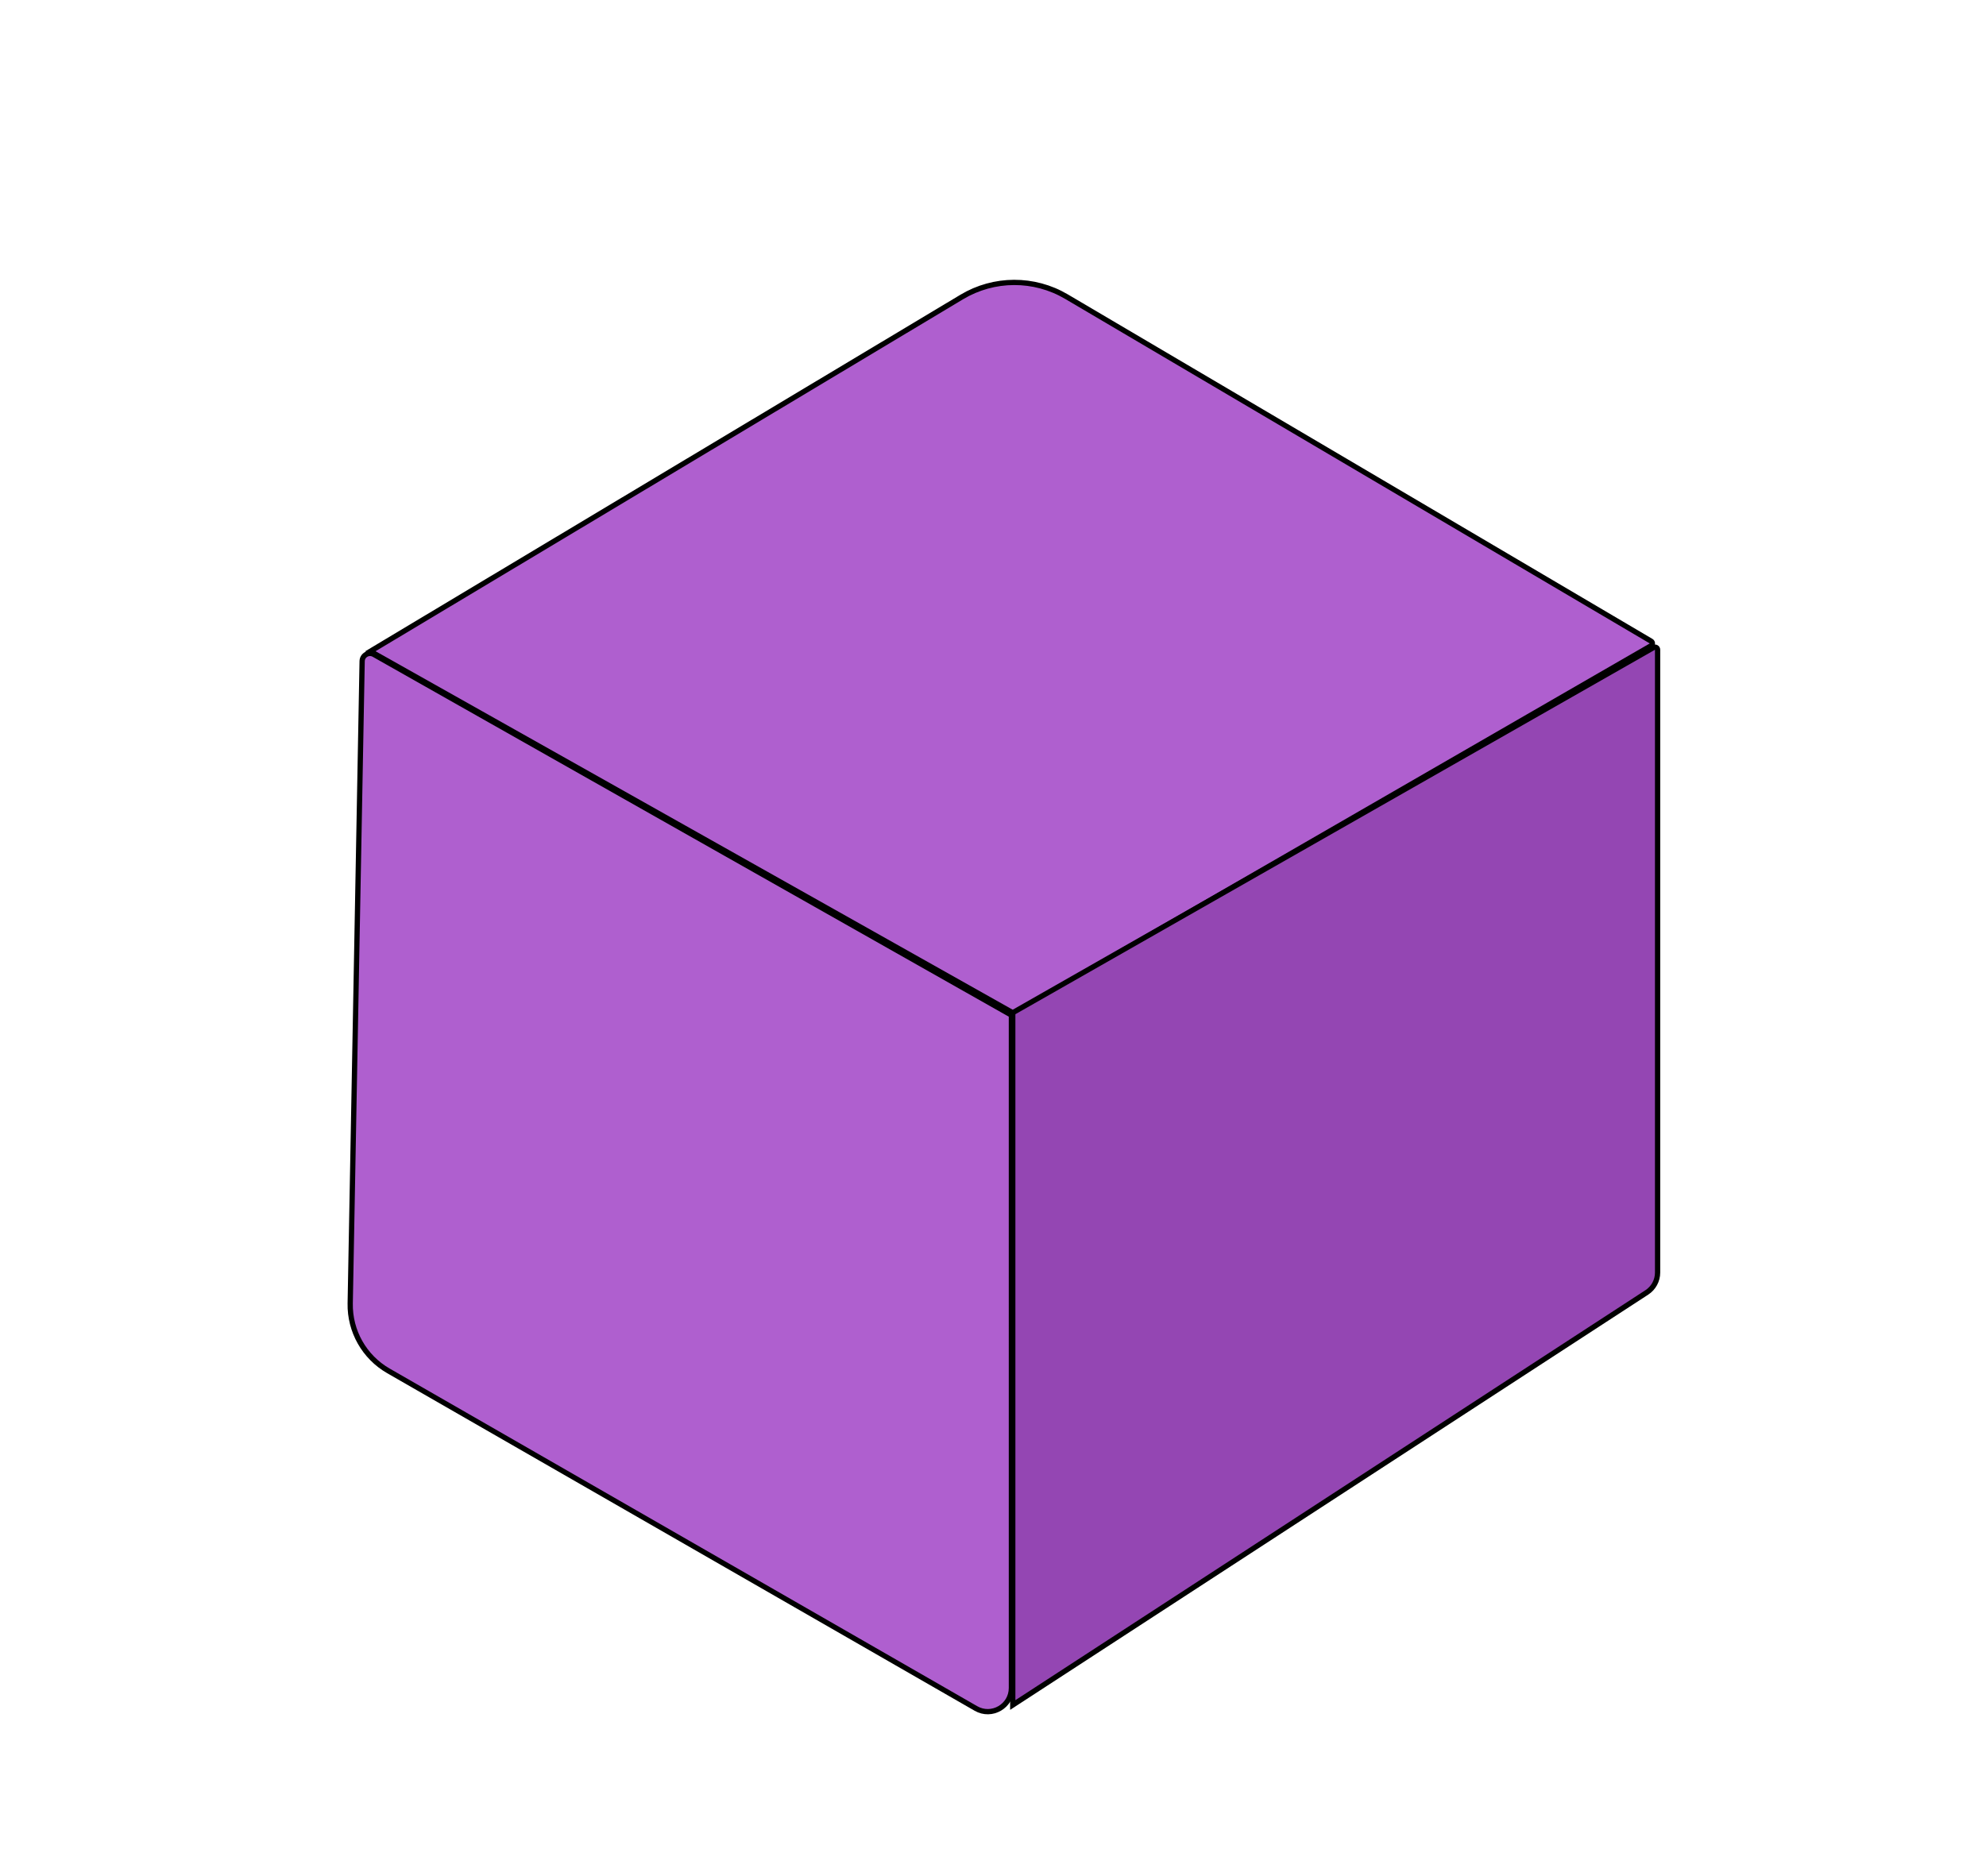
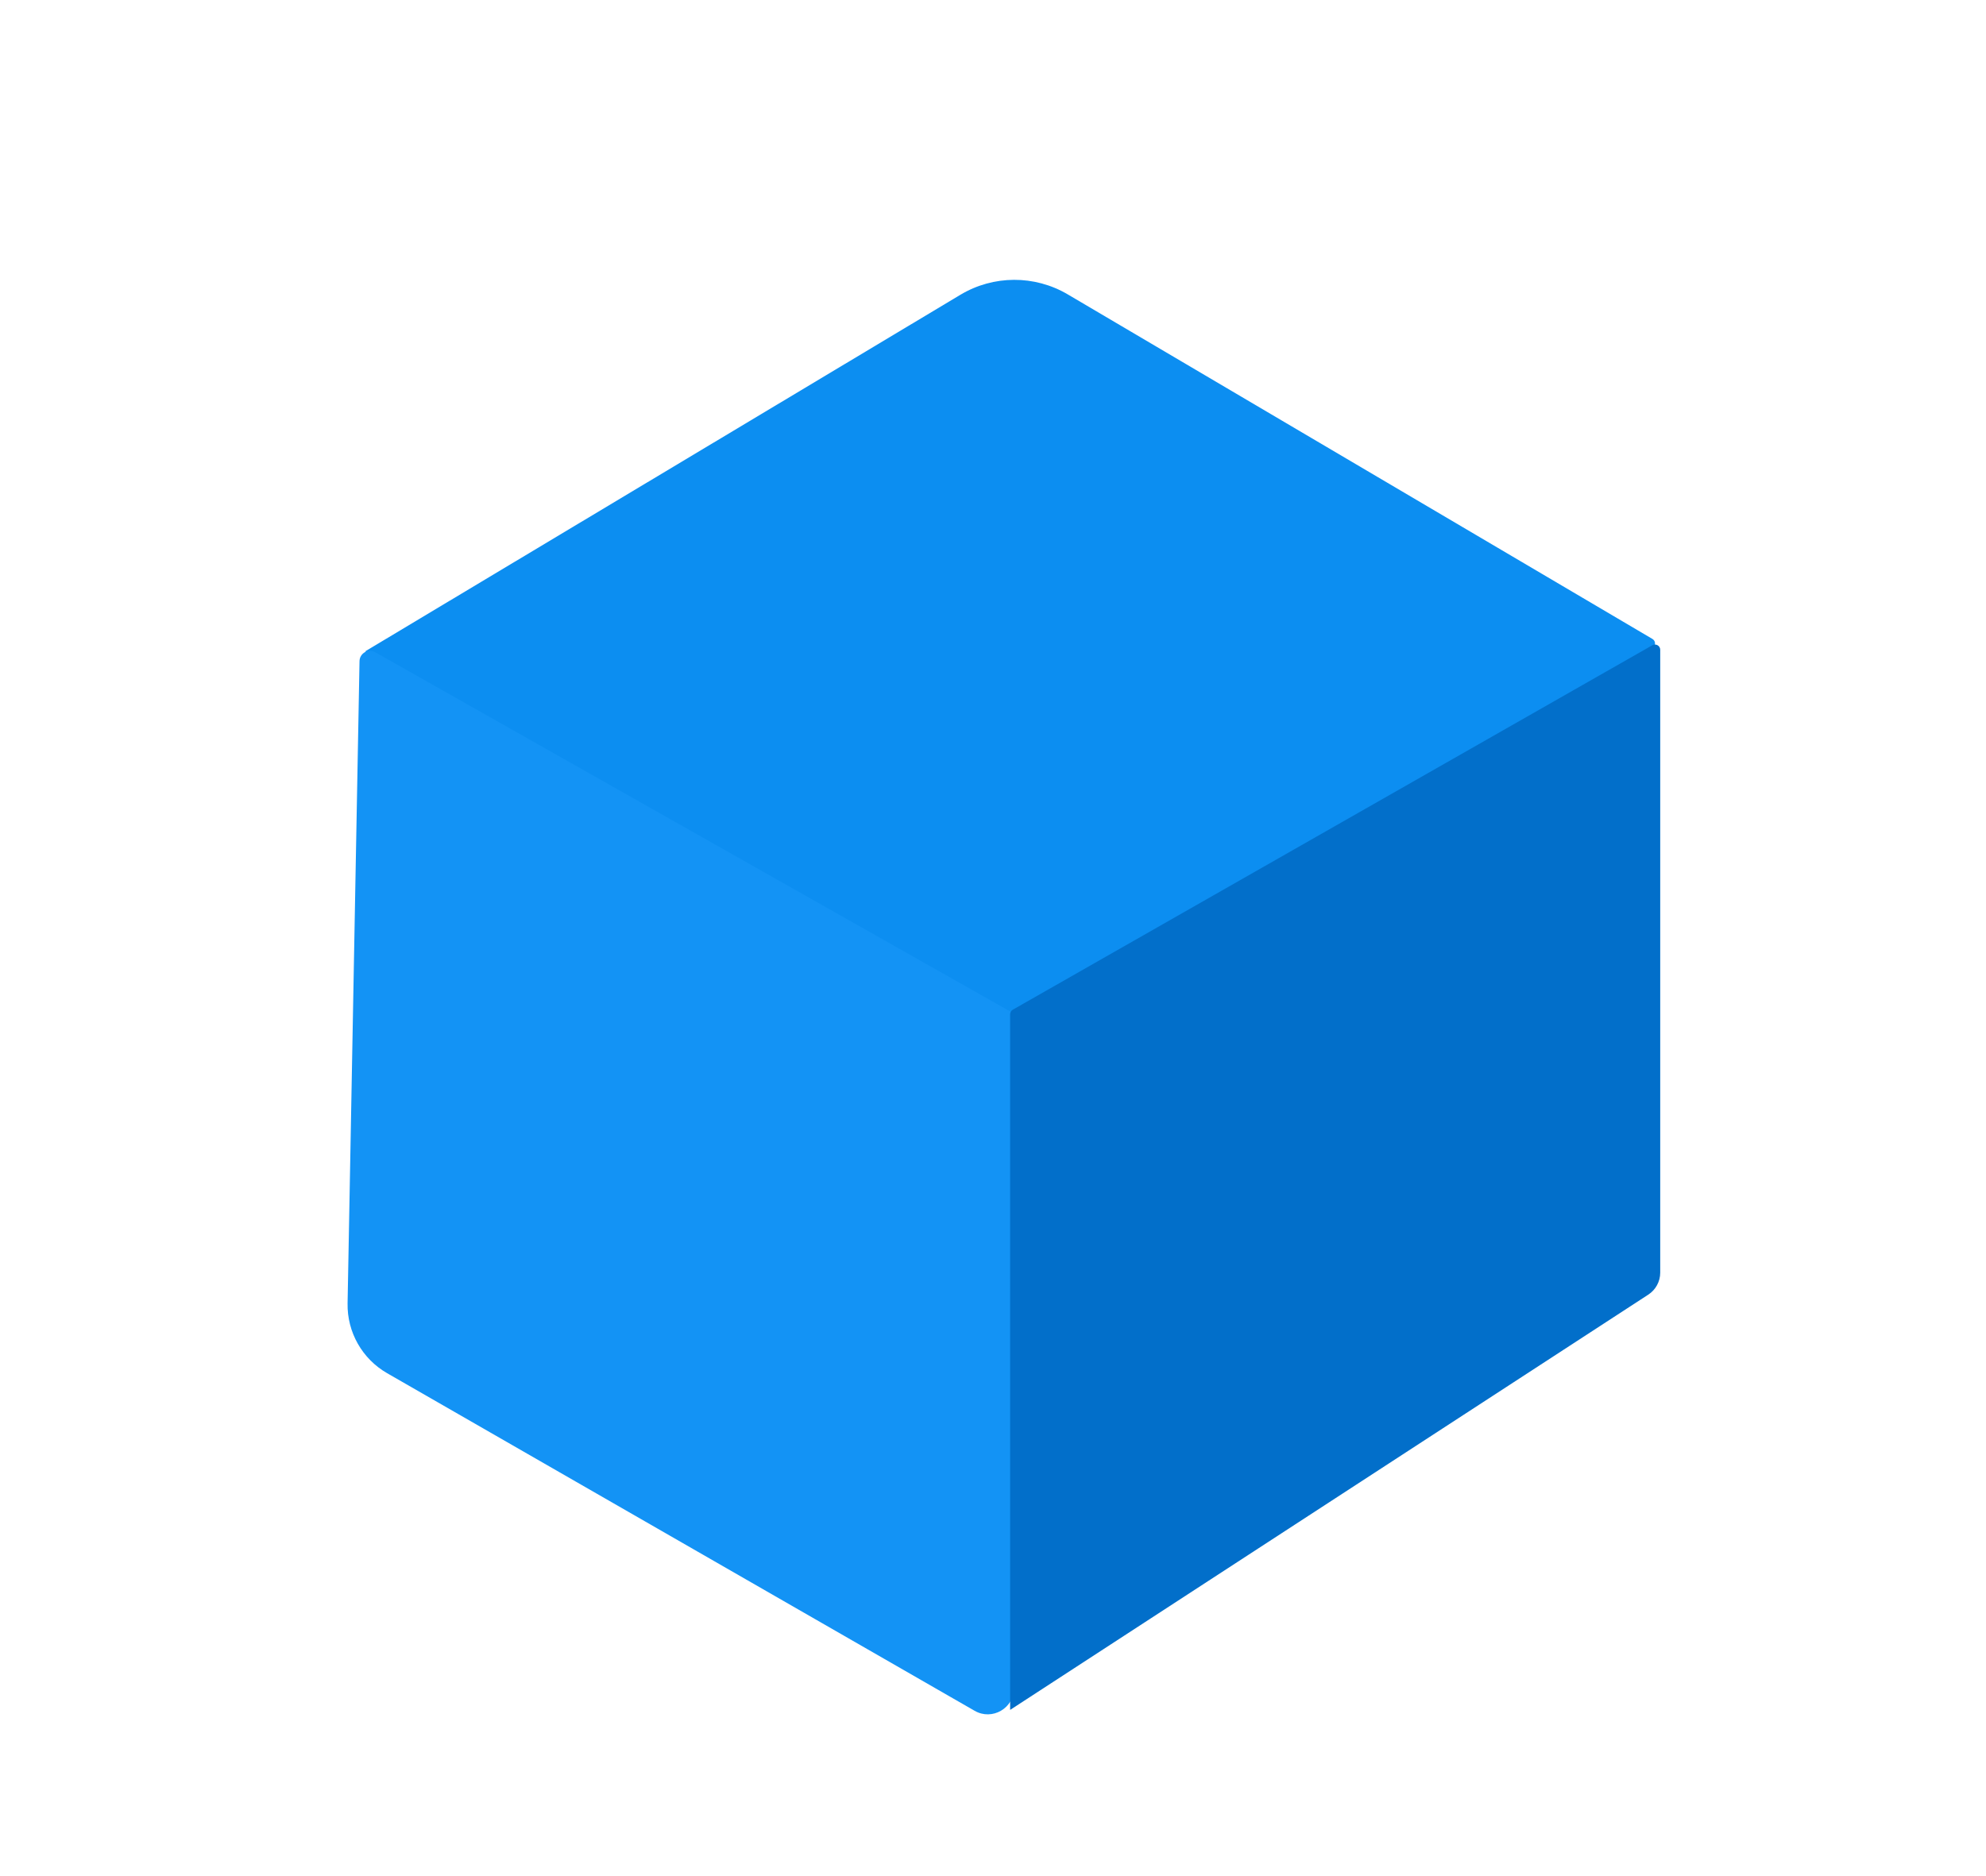
<svg xmlns="http://www.w3.org/2000/svg" width="378" height="357" viewBox="0 0 378 357" fill="none">
-   <path d="M183.054 56.538C189.181 52.867 196.824 52.84 202.978 56.467L314.261 122.06C314.591 122.254 314.589 122.732 314.257 122.924L192.988 192.925L70.487 123.987L183.054 56.538Z" fill="#AF5FCF" stroke="black" />
-   <path d="M68.927 125.866C68.949 124.73 70.177 124.03 71.166 124.589L192.249 193.107C192.405 193.196 192.502 193.362 192.502 193.542L192.503 321.344C192.503 324.805 188.76 326.97 185.76 325.246L73.928 260.972C69.344 258.337 66.558 253.417 66.656 248.131L68.927 125.866Z" fill="#AF5FCF" stroke="black" />
-   <path d="M192.761 193.08C192.761 192.9 192.857 192.734 193.013 192.645L314.747 123.26C315.08 123.07 315.494 123.31 315.494 123.694L315.493 242.261C315.493 243.784 314.724 245.203 313.448 246.033L192.761 324.584L192.761 193.08Z" fill="#9446B3" stroke="black" />
+   <path d="M69.49 124.008L182.794 56.117C189.079 52.352 196.919 52.323 203.23 56.043L314.513 121.637C315.173 122.026 315.169 122.982 314.506 123.365L192.99 193.508L69.49 124.008Z" fill="#0C8EF1" />
+   <path d="M73.679 261.413C68.937 258.688 66.055 253.597 66.156 248.129L68.428 125.865C68.456 124.35 70.094 123.415 71.412 124.161L192.495 192.68C192.809 192.857 193.003 193.19 193.003 193.55L193.003 321.352C193.003 325.197 188.844 327.603 185.511 325.688L73.679 261.413Z" fill="#1393F5" />
+   <path d="M192.262 325.514L192.261 193.088C192.261 192.728 192.454 192.397 192.766 192.219L314.499 122.833C315.165 122.453 315.994 122.934 315.994 123.702L315.994 242.269C315.994 243.96 315.139 245.537 313.721 246.46L192.262 325.514Z" fill="#026FCA" />
</svg>
